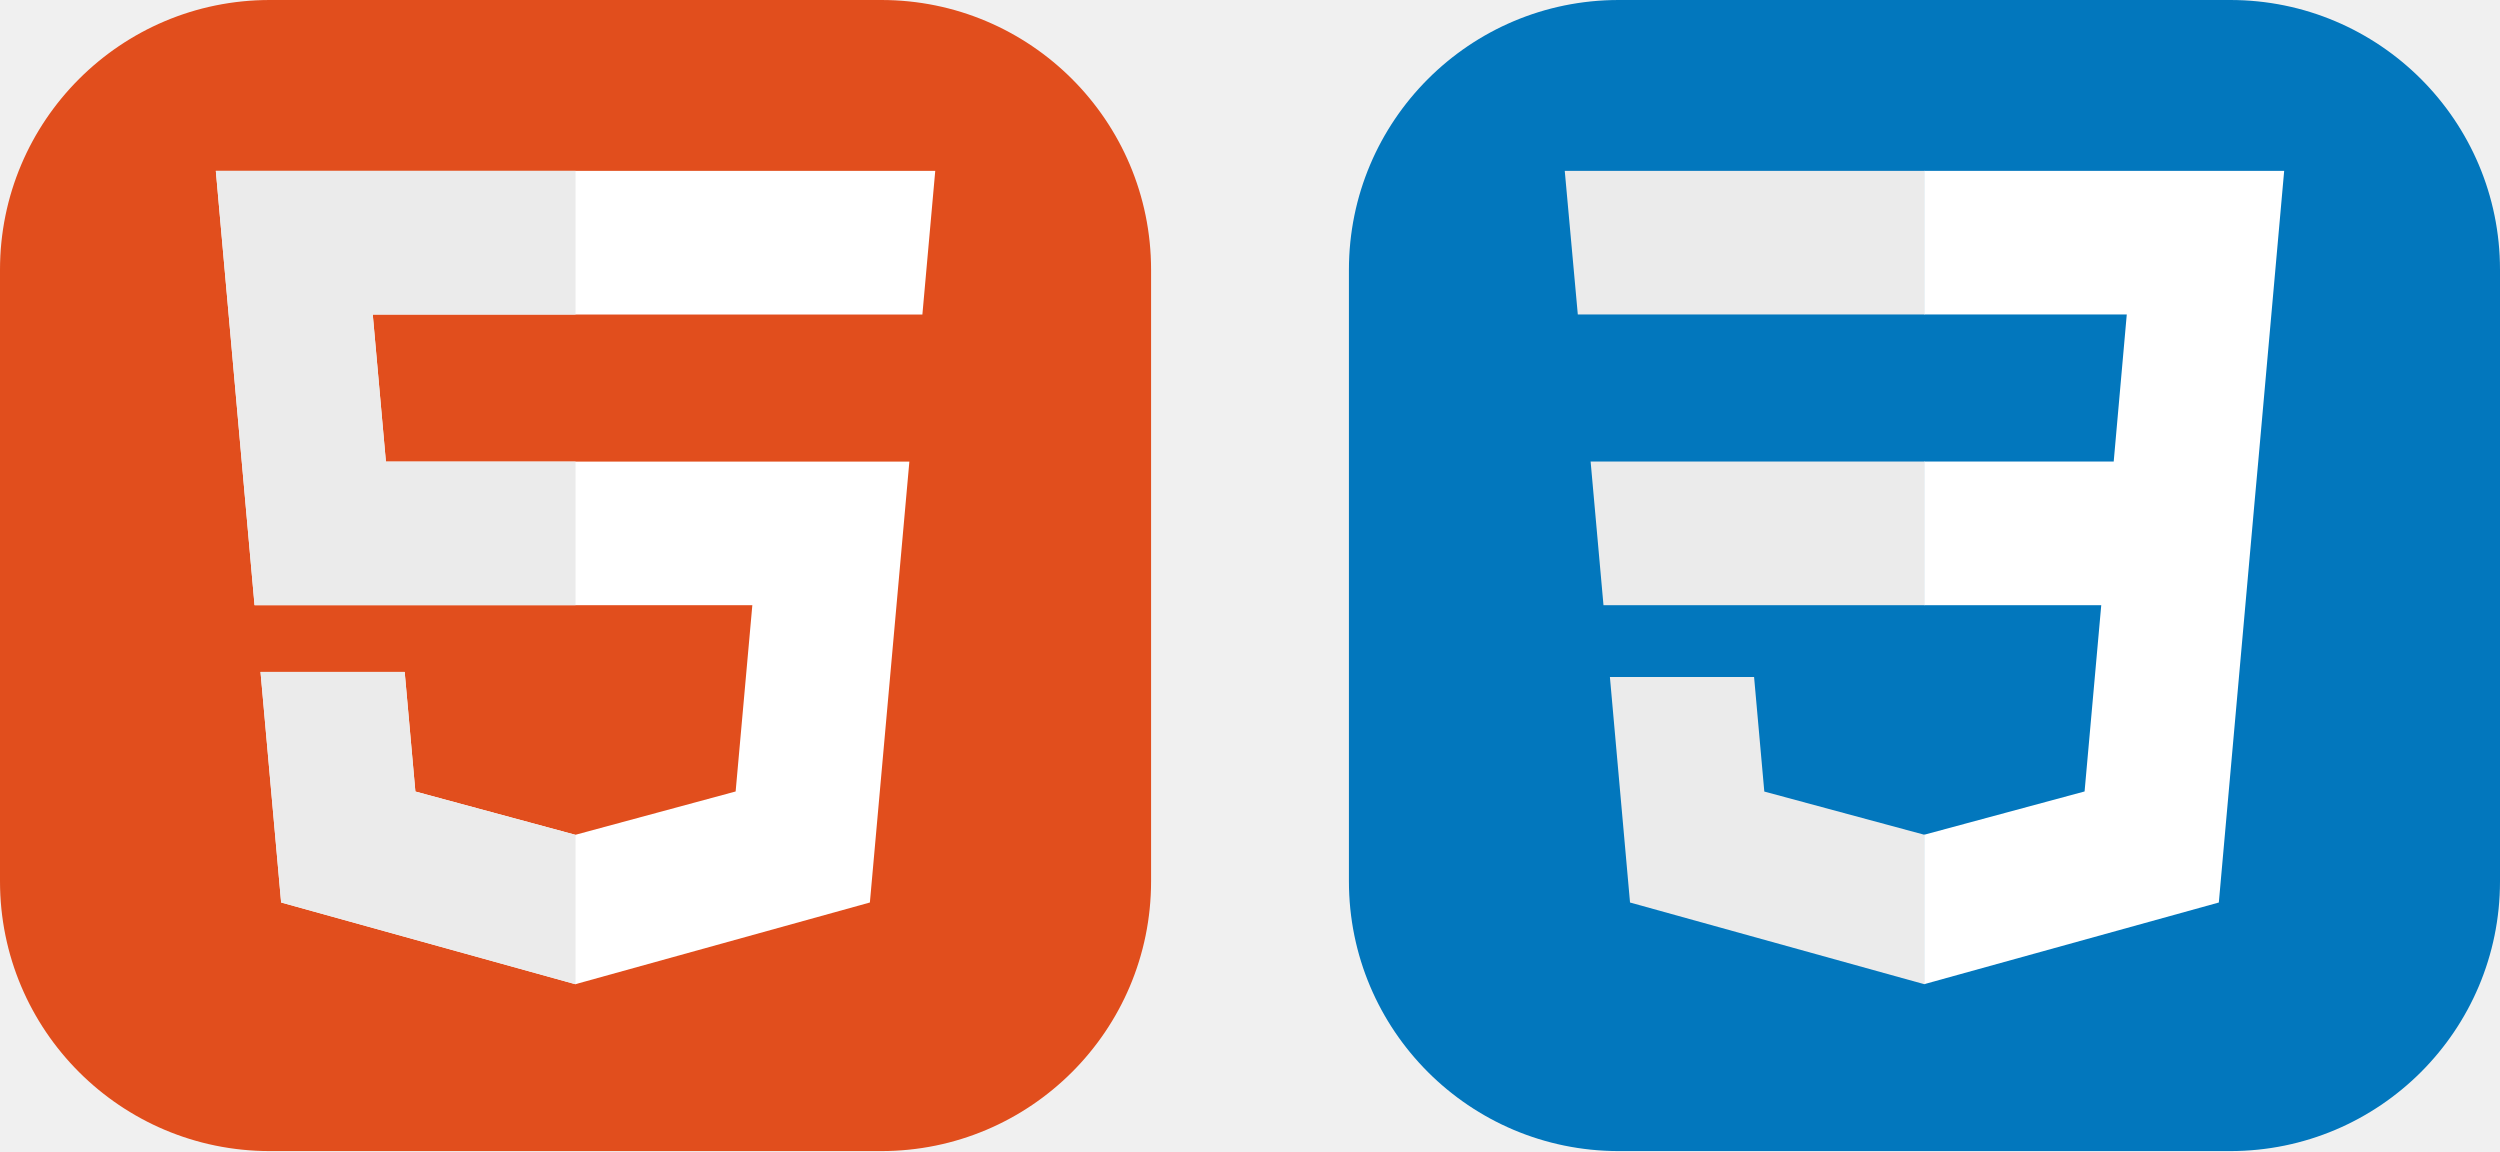
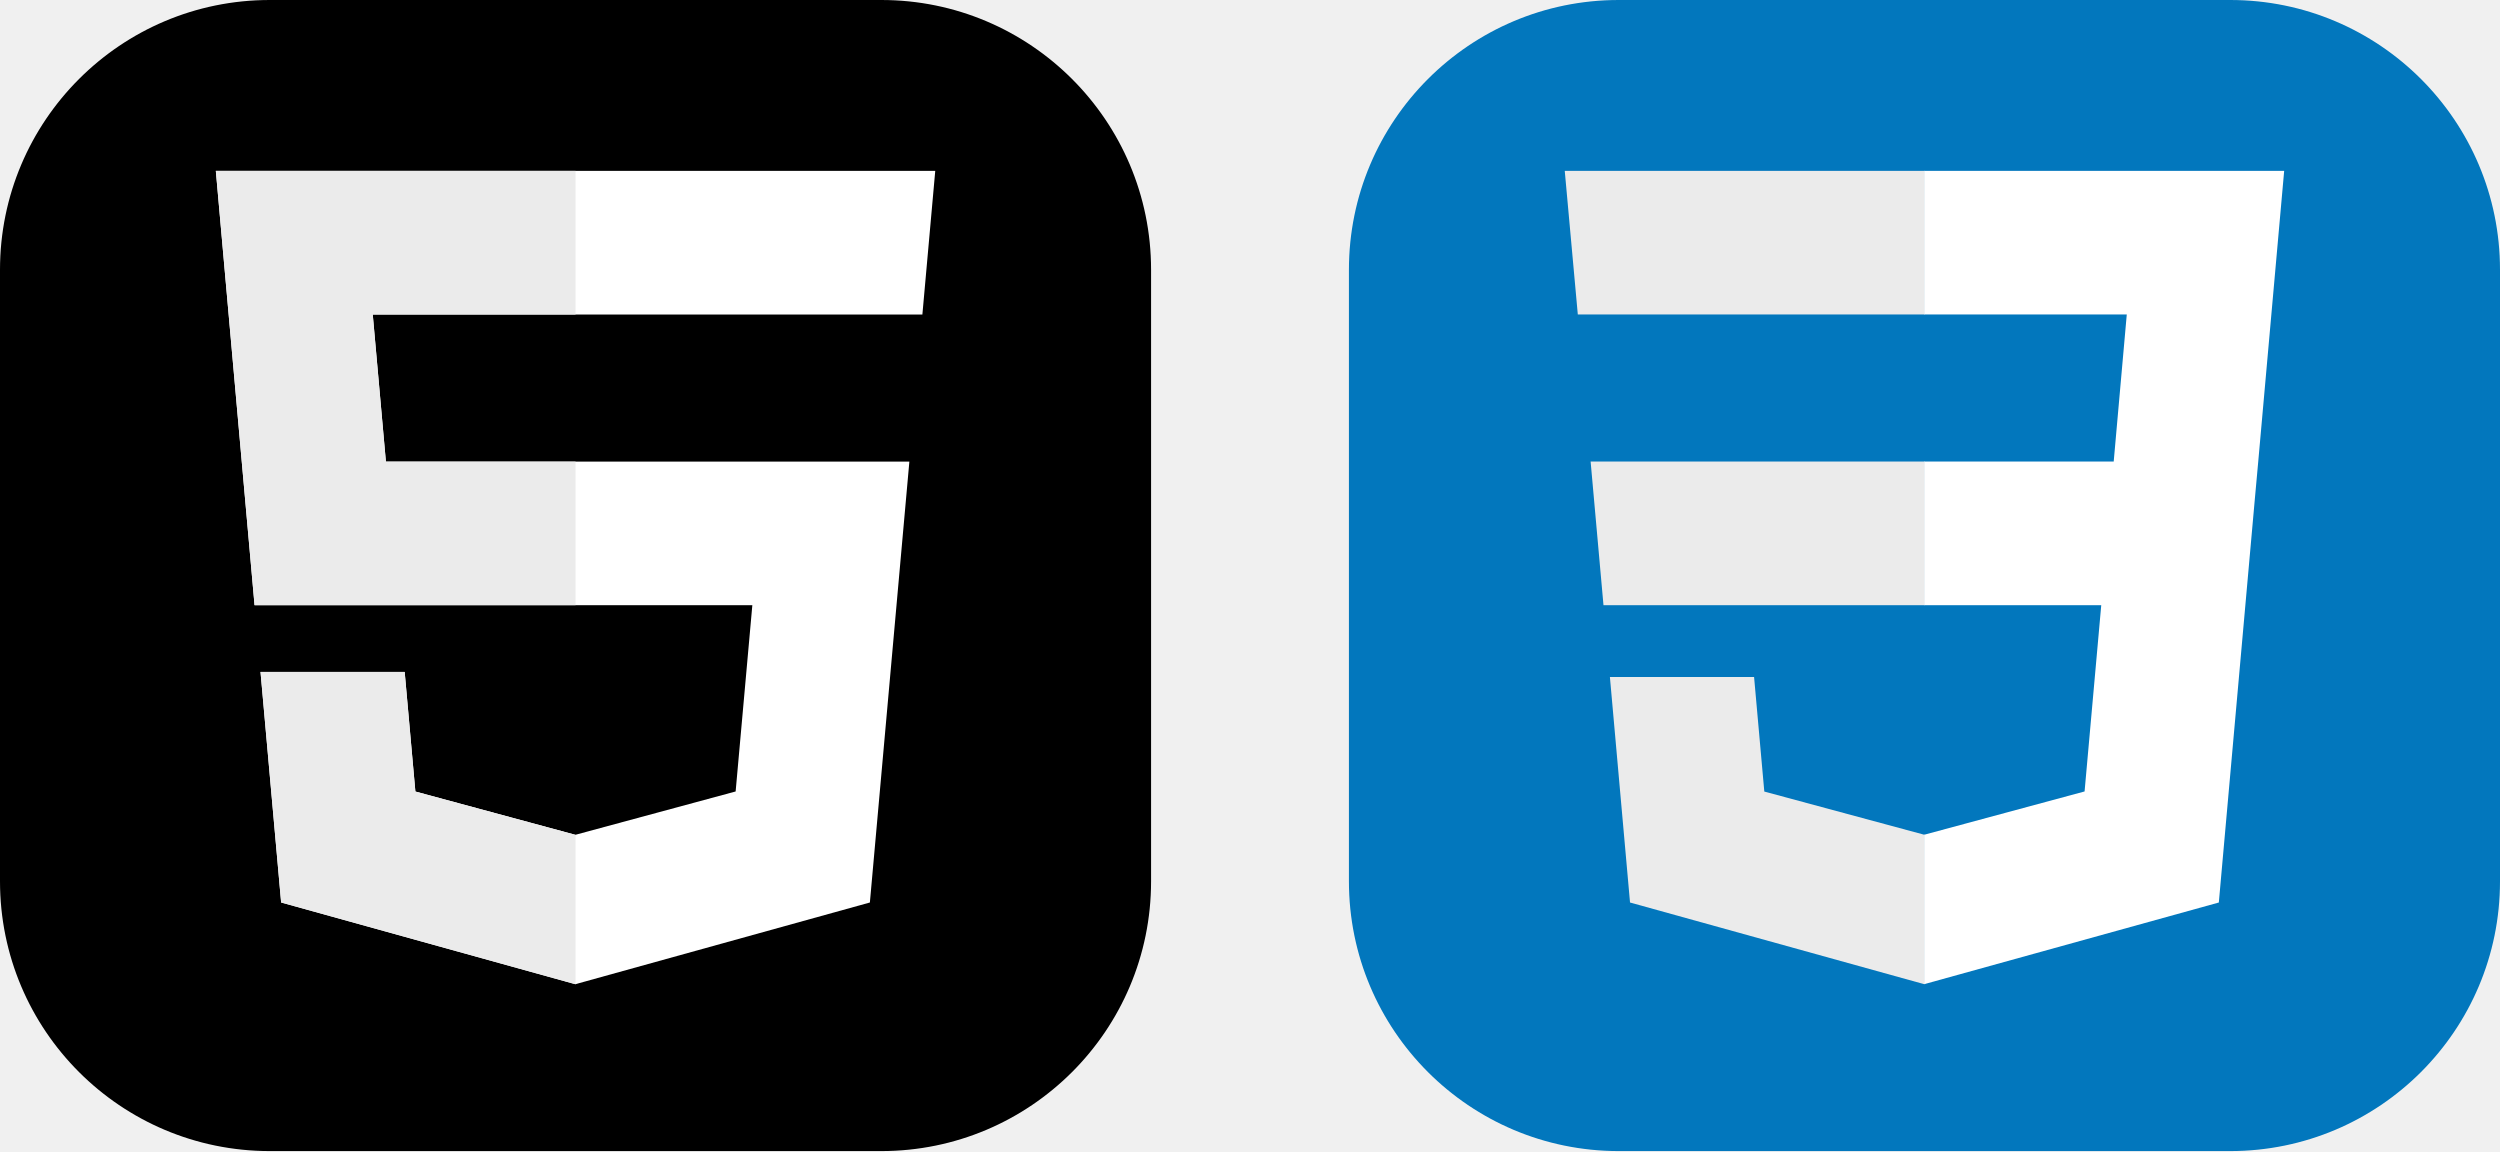
<svg xmlns="http://www.w3.org/2000/svg" width="104.25" height="48" viewBox="0 0 556 256" fill="none" version="1.1">
  <g transform="translate(0, 0)">
    <svg width="256" height="256" fill="none" viewBox="0 0 256 256">
-       <rect width="256" height="256" fill="#E14E1D" rx="60" />
+       <rect width="256" height="256" fill="rgb(0, 0, 0)" rx="60" />
      <path fill="#fff" d="M48 38L56.61 134.593H167.32L163.605 176.023L127.959 185.661L92.38 176.037L90.001 149.435H57.939L62.524 200.716L127.951 218.888L193.461 200.716L202.244 102.655H85.824L82.901 69.945H205.041H205.139L208 38H48Z" />
      <path fill="#EBEBEB" d="M128 38H48L56.61 134.593H128V102.655H85.824L82.901 69.945H128V38Z" />
      <path fill="#EBEBEB" d="M128 185.647L127.959 185.661L92.38 176.037L90.001 149.435H57.939L62.524 200.716L127.951 218.888L128 218.874V185.647Z" />
    </svg>
  </g>
  <g transform="translate(300, 0)">
    <svg width="256" height="256" viewBox="0 0 256 256" fill="none">
      <rect width="256" height="256" rx="60" fill="#0277BD" />
      <path d="M53.753 102.651L56.615 134.593H128.096V102.651H53.753Z" fill="#EBEBEB" />
      <path d="M128.095 38H127.985H48L50.904 69.942H128.095V38Z" fill="#EBEBEB" />
      <path d="M128.095 218.841V185.608L127.955 185.645L92.381 176.04L90.107 150.564H72.821H58.042L62.517 200.718L127.948 218.882L128.095 218.841Z" fill="#EBEBEB" />
      <path d="M167.318 134.593L163.61 176.019L127.985 185.635V218.866L193.468 200.718L193.948 195.321L201.454 111.229L202.233 102.651L208 38H127.985V69.942H172.994L170.088 102.651H127.985V134.593H167.318Z" fill="white" />
    </svg>
  </g>
</svg>
